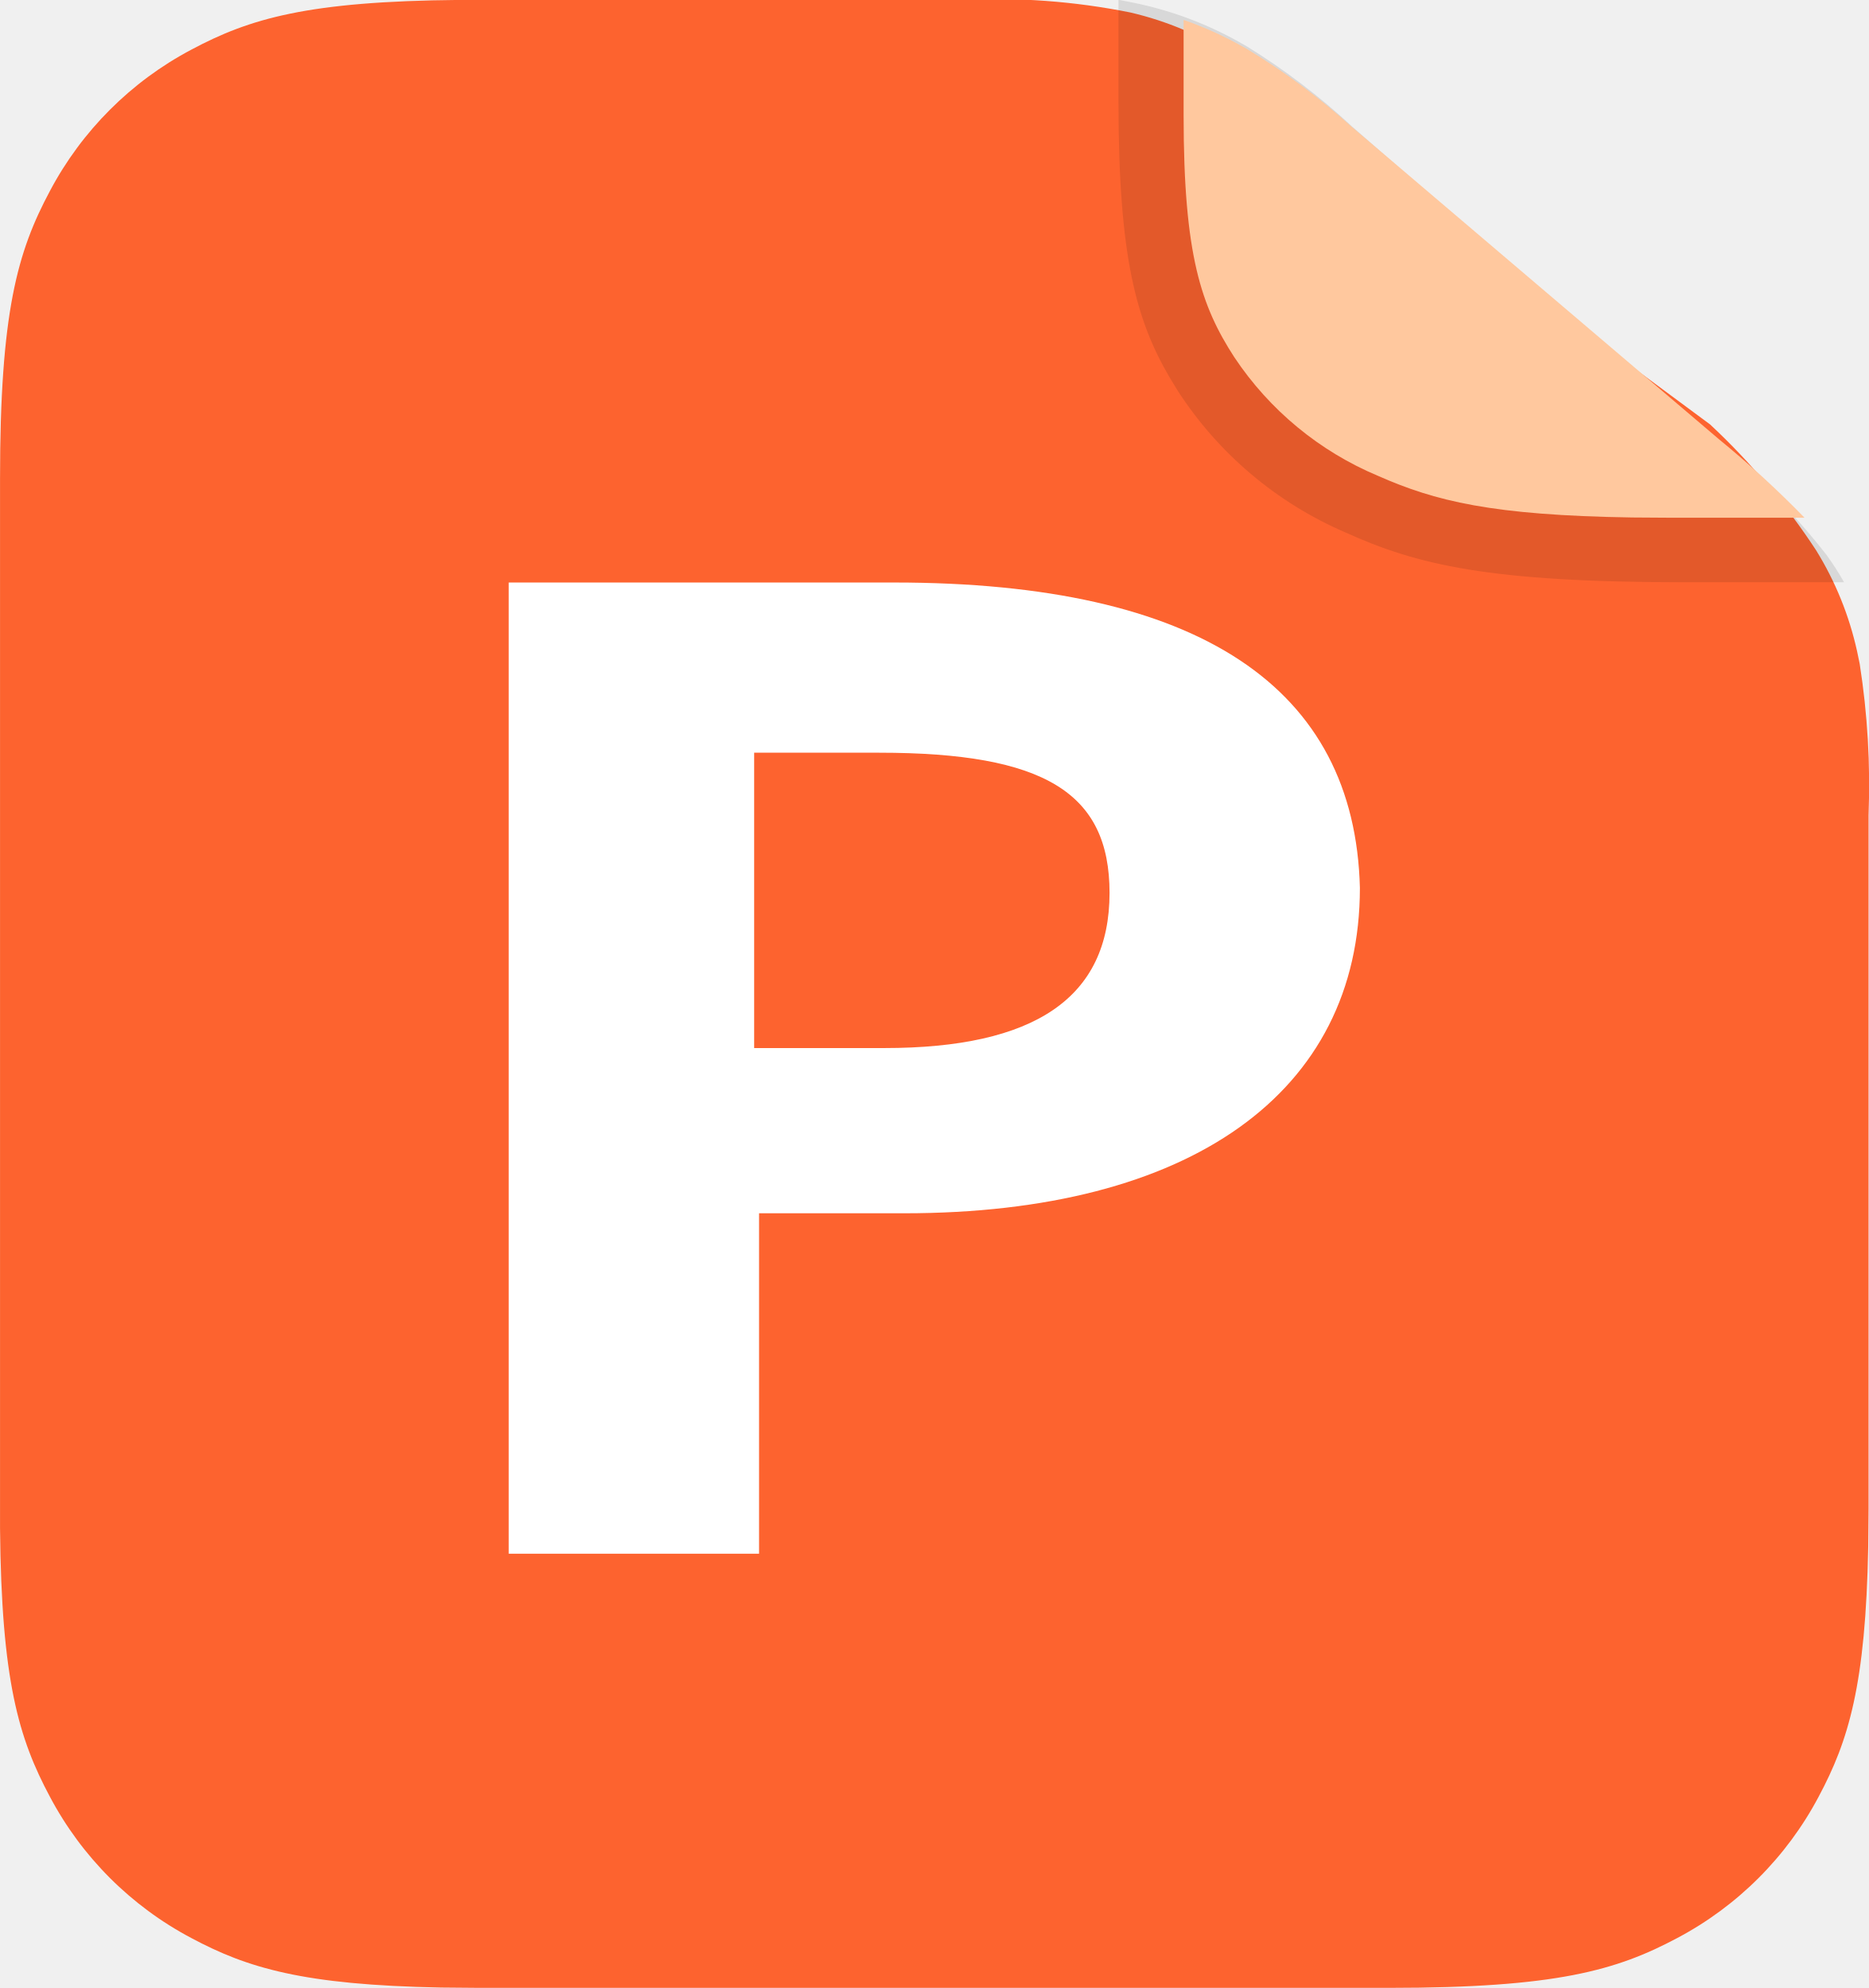
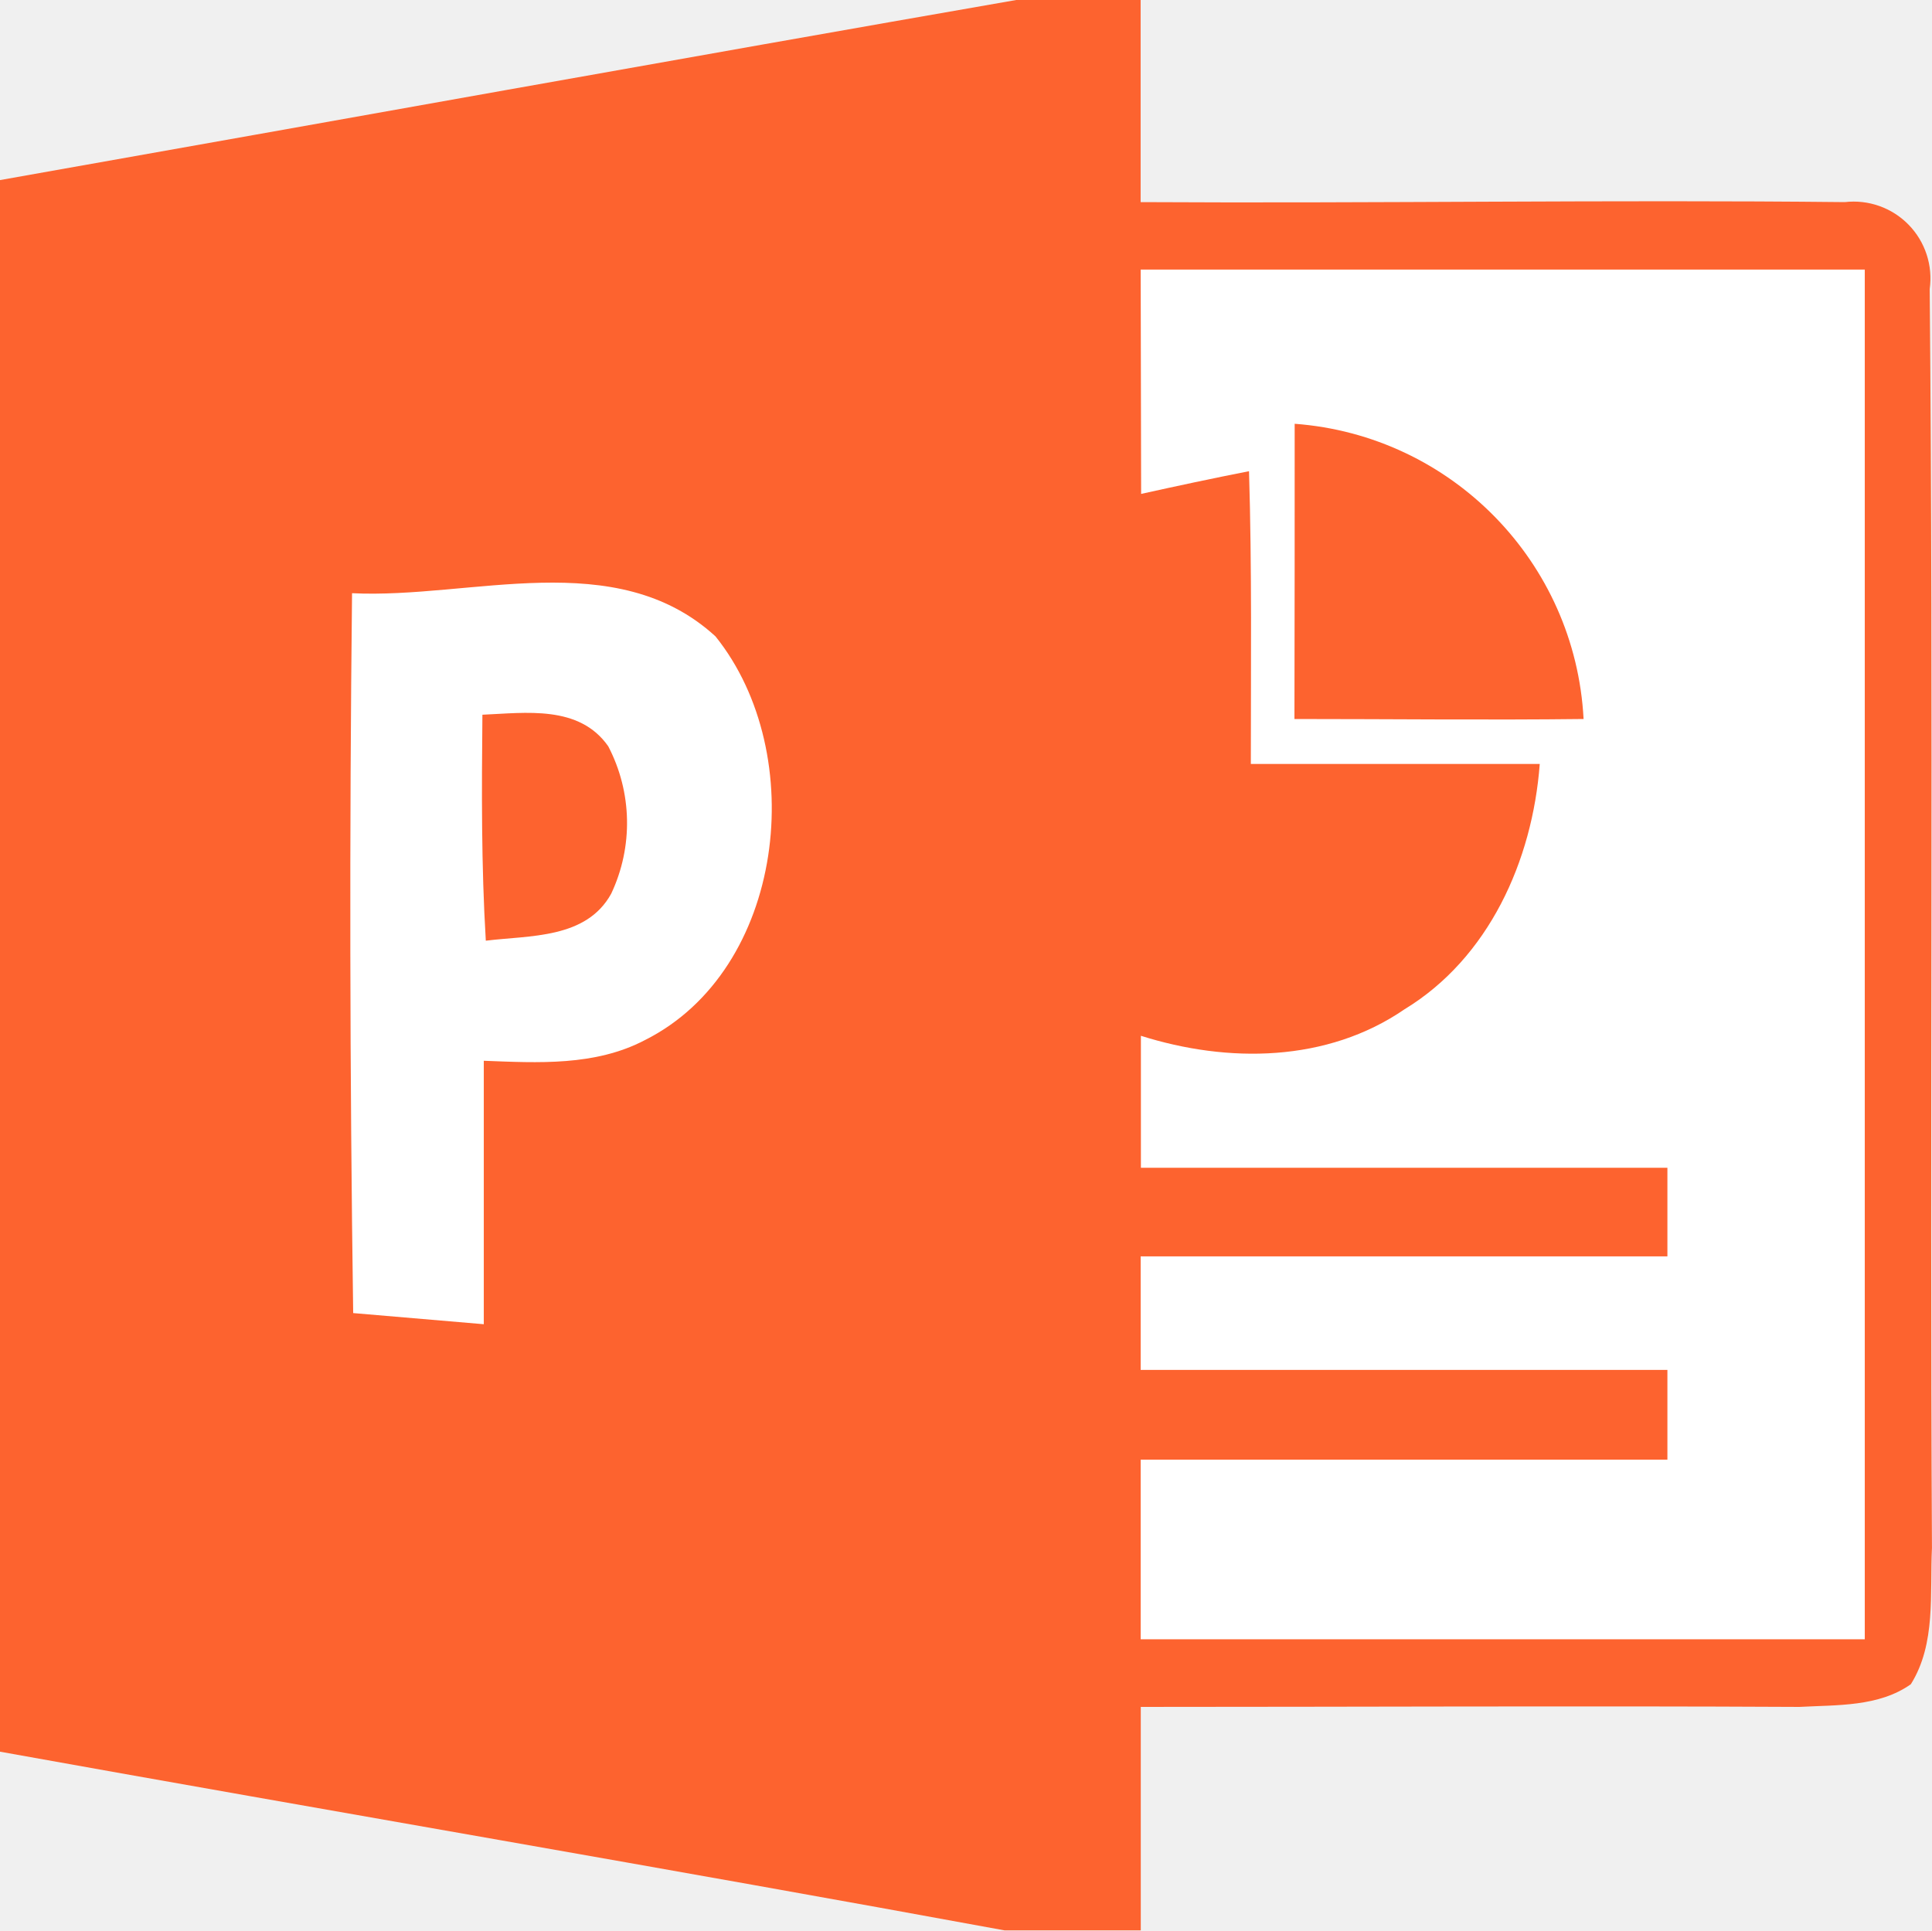
- <svg xmlns="http://www.w3.org/2000/svg" id="组_24736" data-name="组 24736" width="51.769" height="55.086" viewBox="0 0 51.769 55.086">
-   <g id="组_24570" data-name="组 24570">
-     <path id="路径_23581" data-name="路径 23581" d="M204.733,164l13.891,0a18.863,18.863,0,0,1,4.689.345,9.026,9.026,0,0,1,2.861,1.213l.312.207a19.11,19.11,0,0,1,2.882,2.588l10.009,7.407a18.967,18.967,0,0,1,2.942,3.494,9.005,9.005,0,0,1,1.13,2.785l.074.355a21.651,21.651,0,0,1,.245,4.2v19.214l-.009,1.053c-.071,3.831-.544,5.372-1.374,6.925a9.408,9.408,0,0,1-3.914,3.914c-1.688.9-3.362,1.382-7.978,1.382H205.274l-1.053-.009c-3.831-.071-5.372-.544-6.925-1.374a9.408,9.408,0,0,1-3.914-3.914c-.866-1.622-1.343-3.227-1.381-7.437l0-29.08c0-4.614.48-6.288,1.382-7.976a9.408,9.408,0,0,1,3.914-3.914c1.622-.866,3.227-1.343,7.437-1.38Z" transform="translate(-192 -164)" fill="#fd632f" />
-     <path id="路径_23582" data-name="路径 23582" d="M575.472,131.472a10.1,10.1,0,0,1,2.9,1.043l.317.178a18.764,18.764,0,0,1,2.924,2.225l10.157,8.87a17.235,17.235,0,0,1,2.986,3,7.615,7.615,0,0,1,.487.759h-4.385c-5.464,0-7.446-.482-9.444-1.387a10.451,10.451,0,0,1-4.634-3.925l-.221-.363c-.926-1.584-1.417-3.338-1.417-7.636v-2.827l.326.062Z" transform="translate(-544.154 -131.413)" opacity="0.104" />
-     <path id="路径_23583" data-name="路径 23583" d="M598.744,138.813l.318.174a18.773,18.773,0,0,1,2.932,2.173l10.182,8.664a27.922,27.922,0,0,1,2.365,2.17h-3.7l-1.071-.007c-3.9-.059-5.465-.456-7.045-1.153a8.924,8.924,0,0,1-3.981-3.286c-.918-1.417-1.406-2.822-1.406-6.7V138.2a10.021,10.021,0,0,1,1.411.616Z" transform="translate(-564.546 -137.648)" fill="#ffc89e" />
-     <path id="路径_23597" data-name="路径 23597" d="M381.881,420.571H371.2v26.911h6.936v-9.433h4.023c7.907,0,12.623-3.329,12.623-9.017C394.643,423.484,390.343,420.571,381.881,420.571Zm-3.745,4.716h3.329c4.578,0,6.381,1.11,6.381,3.884,0,2.913-2.081,4.3-6.242,4.3H378v-8.184Z" transform="translate(-357.106 -404.43)" fill="#fff" />
-   </g>
+ <svg xmlns="http://www.w3.org/2000/svg" id="组_24899" data-name="组 24899" width="93.667" height="93.602" viewBox="0 0 93.667 93.602">
+   <path id="路径_23872" data-name="路径 23872" d="M49.267,0H55.3V9.8c11.375.066,22.762-.121,34.137,0a3.722,3.722,0,0,1,4.118,4.218c.187,20.339,0,40.689.11,61.039-.11,2.2.209,4.636-1.024,6.607-1.553,1.1-3.568,1-5.4,1.1-10.637-.055-21.275,0-31.934,0V93.6H48.706C32.474,90.617,16.231,87.853,0,84.935V8.732C16.419,5.825,32.837,2.863,49.267,0Z" fill="#fd632f" />
+   <path id="路径_23873" data-name="路径 23873" d="M604.719,142.931h35.106v66.413H604.719v-8.71h25.537v-4.35H604.719v-5.506h25.537v-4.295H604.73v-6.4c4.218,1.332,9.019,1.3,12.785-1.288,4.074-2.478,6.2-7.191,6.552-11.893H610.06c0-4.735.055-9.47-.088-14.194-1.751.341-3.491.716-5.231,1.1Z" transform="translate(-549.417 -129.86)" fill="#fff" />
+   <path id="路径_23874" data-name="路径 23874" d="M686.25,224.692a15.152,15.152,0,0,1,14.007,14.315c-4.669.055-9.338,0-14.018,0C686.25,234.217,686.25,229.471,686.25,224.692Z" transform="translate(-623.482 -204.144)" fill="#fd632f" />
+   <path id="路径_23875" data-name="路径 23875" d="M185.789,309.429c5.781.286,12.774-2.335,17.619,2.092,4.581,5.7,3.37,16.176-3.425,19.579-2.412,1.266-5.187,1.1-7.807,1v12.774l-6.332-.54q-.248-17.443-.055-34.908Z" transform="translate(-168.721 -280.666)" fill="#fff" />
+   <path id="路径_23876" data-name="路径 23876" d="M255.552,378.047c2.092-.088,4.691-.485,6.1,1.531a8.039,8.039,0,0,1,.143,7.147c-1.211,2.2-3.953,2.015-6.079,2.279-.22-3.645-.2-7.29-.165-10.957Z" transform="translate(-232.163 -343.392)" fill="#fd632f" />
</svg>
